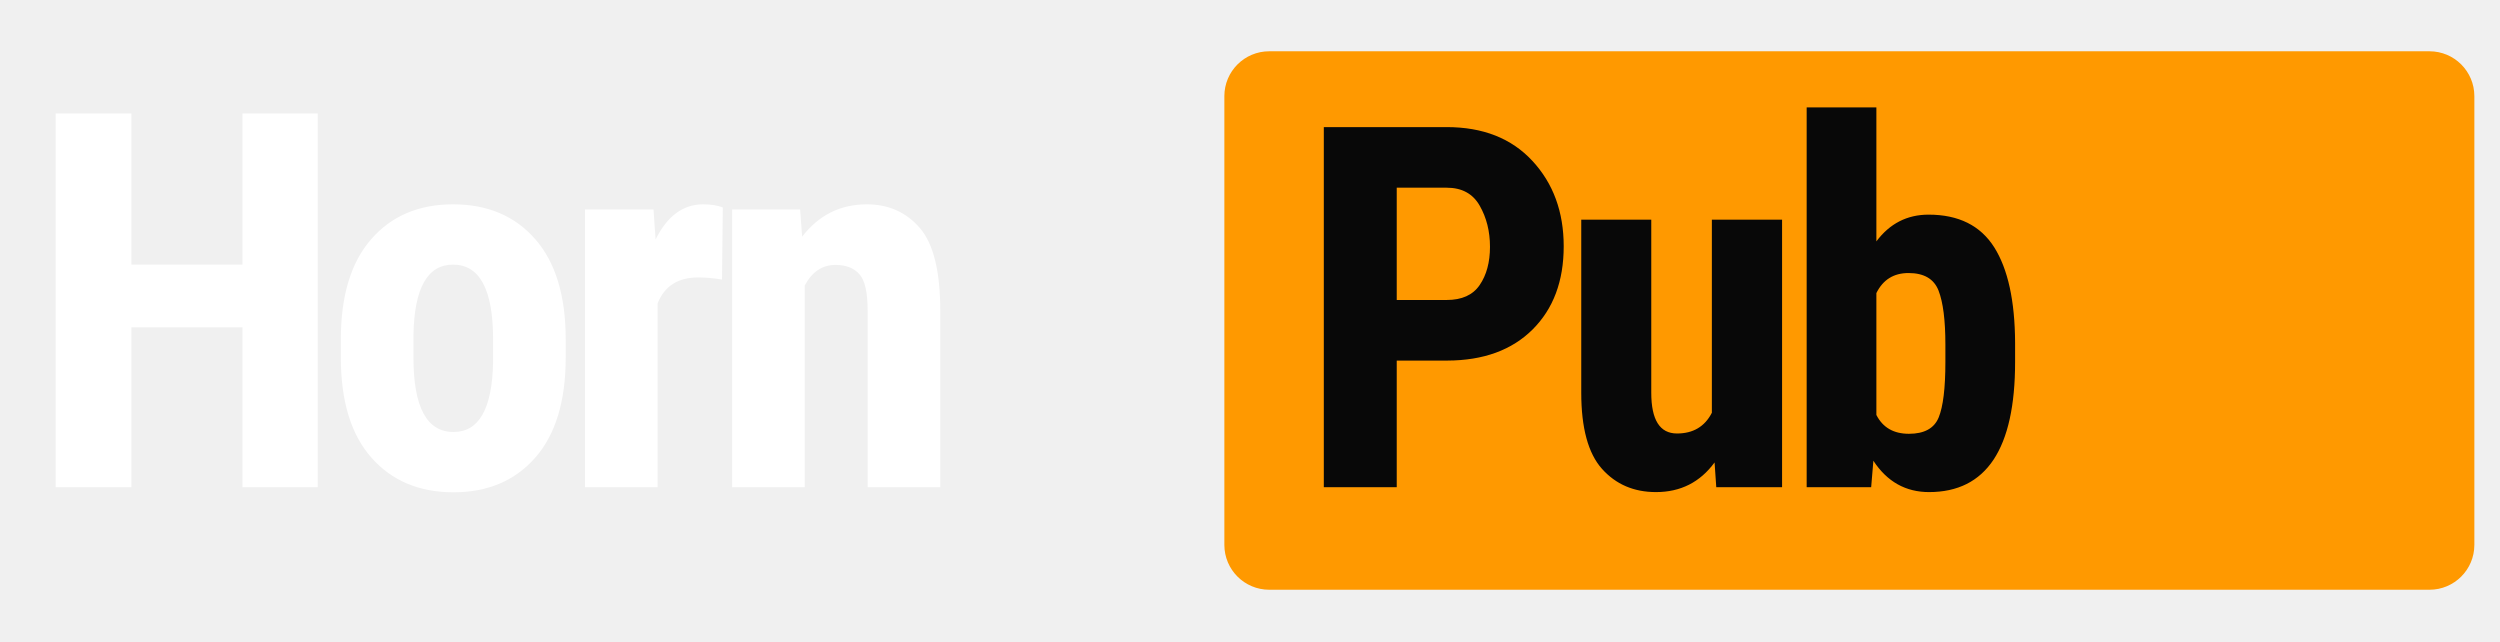
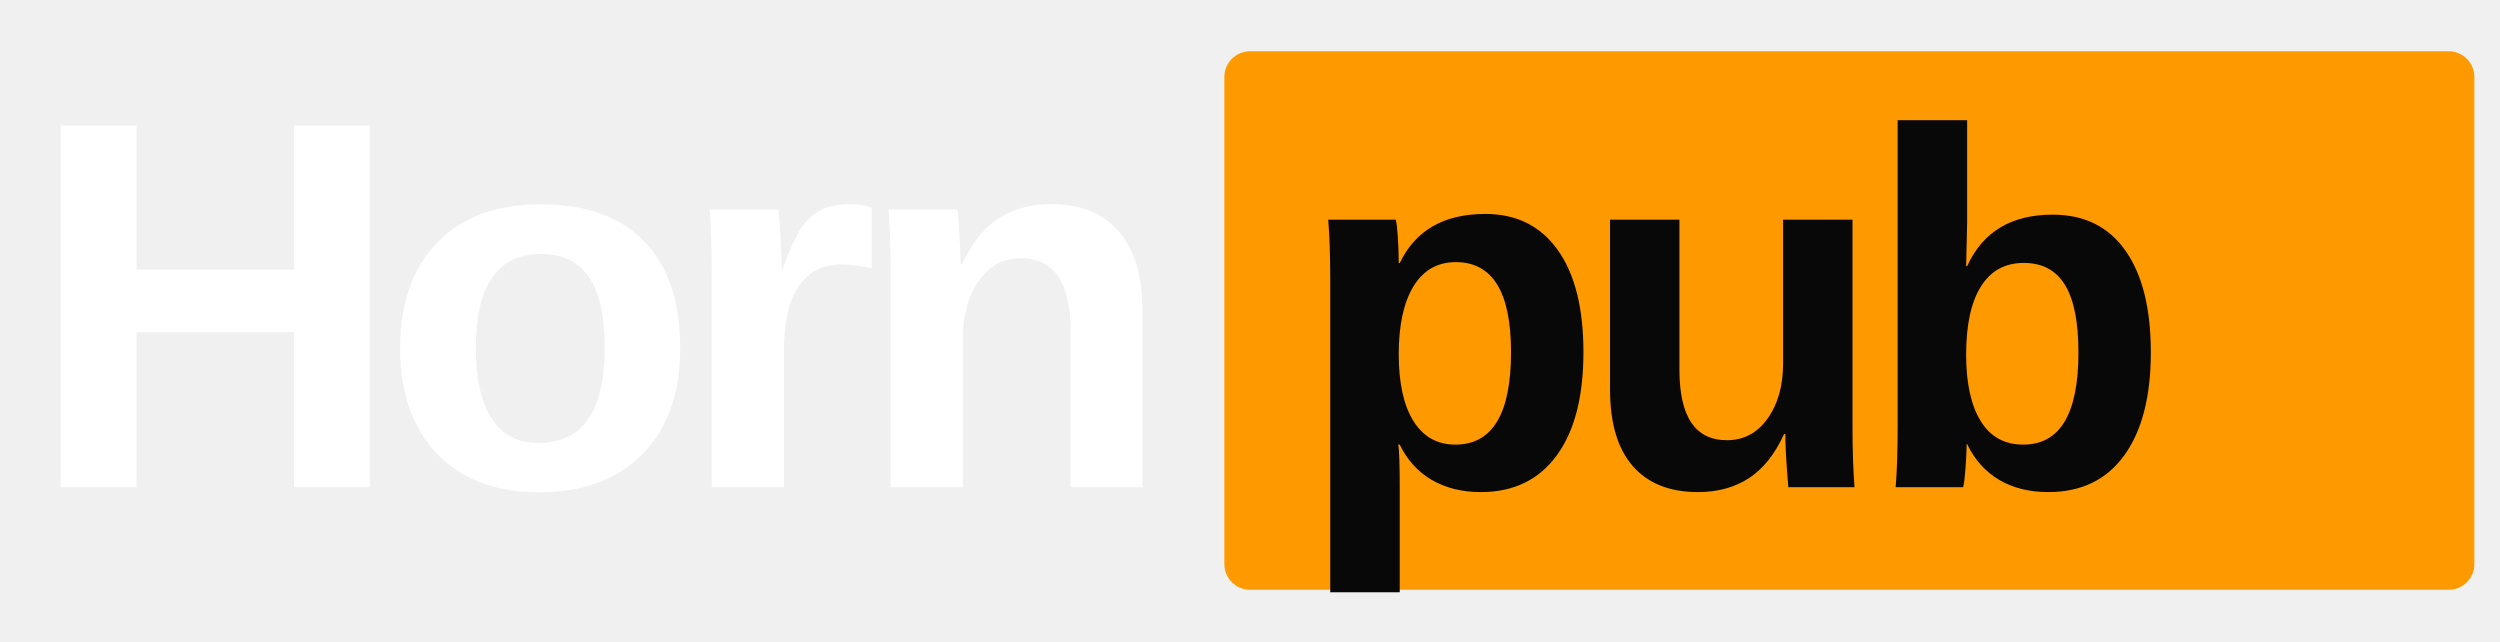
<svg xmlns="http://www.w3.org/2000/svg" width="390" height="100" viewBox="0 0 390 100" role="img" aria-labelledby="title">
  <rect width="390" height="100" fill="none" />
-   <text x="4" y="76" fill="#ffffff" font-family="Roboto Condensed, Arial Narrow, Impact, sans-serif" font-size="82" font-weight="900" letter-spacing="-4">Horn</text>
-   <rect x="191" y="8" width="195" height="84" rx="7" fill="#ff9900" />
-   <text x="202" y="76" fill="#080808" font-family="Roboto Condensed, Arial Narrow, Impact, sans-serif" font-size="79" font-weight="900" letter-spacing="-4">Pub</text>
+   <text x="4" y="76" fill="#ffffff" font-family="Arial Black, Arial, Helvetica, sans-serif" font-size="82" font-weight="900" letter-spacing="-4">Horn</text>
+   <rect x="191" y="8" width="195" height="84" rx="4" fill="#ff9900" />
+   <text x="202" y="76" fill="#080808" font-family="Arial Black, Arial, Helvetica, sans-serif" font-size="79" font-weight="900" letter-spacing="-4">pub</text>
</svg>
